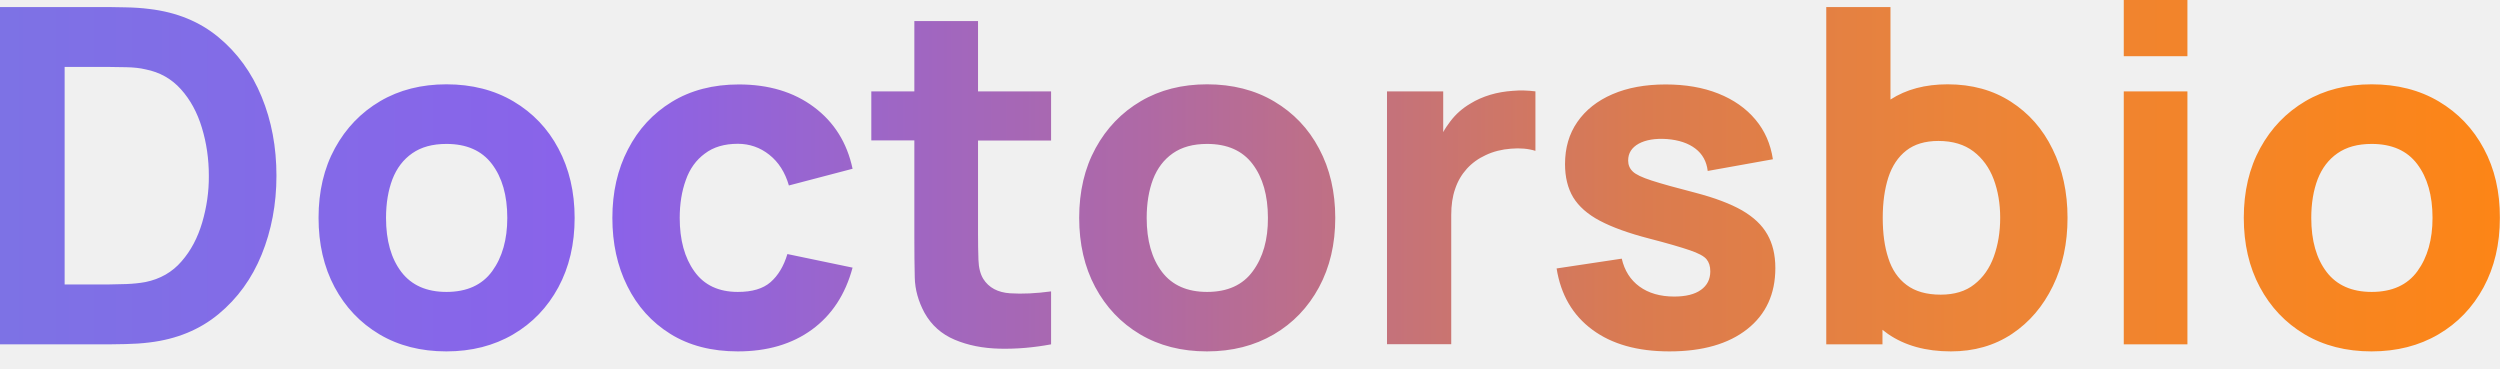
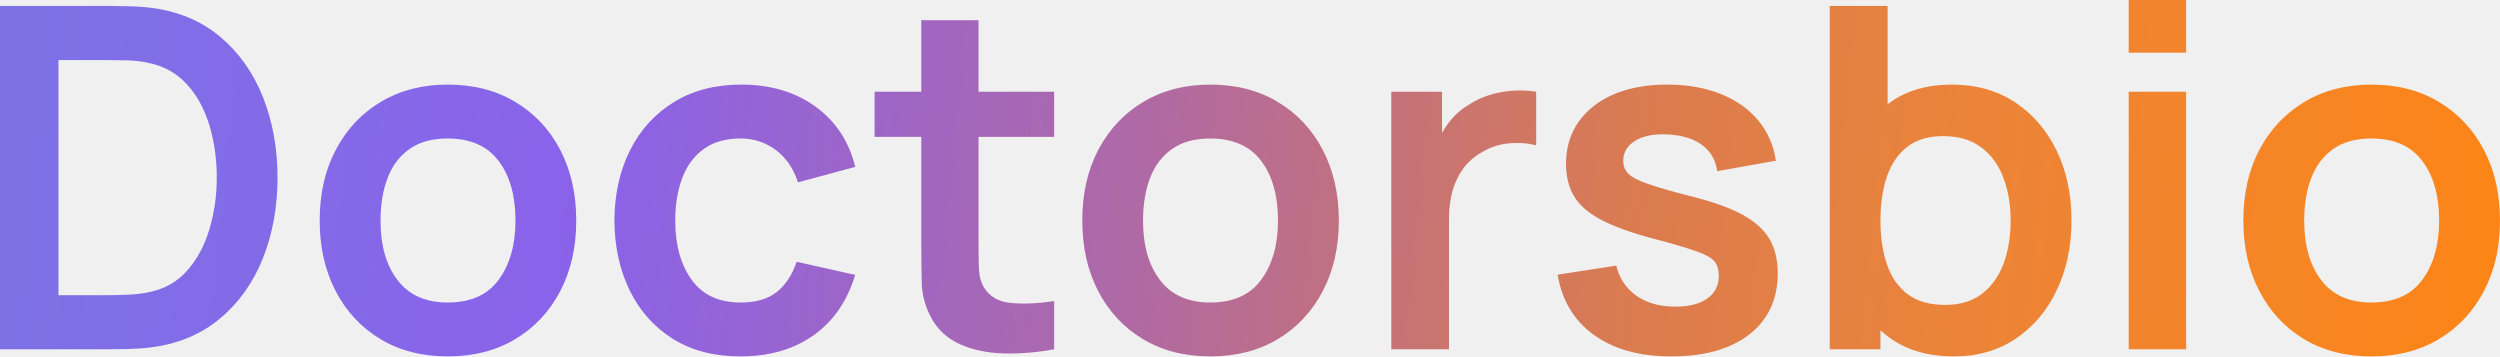
- <svg xmlns="http://www.w3.org/2000/svg" width="95" height="14" viewBox="0 0 95 14" fill="none">
-   <g clip-path="url(#clip0_46_26)">
-     <path d="M8.302 1.414C7.585 0.82 6.713 0.464 5.676 0.341C5.387 0.304 5.082 0.284 4.768 0.279C4.453 0.273 4.246 0.268 4.143 0.268H0V13.085H4.148C4.252 13.085 4.458 13.08 4.773 13.075C5.087 13.069 5.392 13.049 5.681 13.013C6.713 12.889 7.59 12.528 8.307 11.934C9.024 11.341 9.571 10.588 9.943 9.674C10.314 8.761 10.505 7.76 10.505 6.677C10.505 5.593 10.319 4.592 9.943 3.679C9.566 2.76 9.019 2.007 8.302 1.414ZM7.683 8.457C7.512 9.035 7.255 9.525 6.898 9.932C6.548 10.34 6.088 10.603 5.531 10.717C5.309 10.758 5.067 10.784 4.793 10.794C4.52 10.804 4.303 10.809 4.143 10.809H2.456V2.544H4.148C4.308 2.544 4.525 2.549 4.798 2.554C5.072 2.559 5.32 2.585 5.536 2.637C6.078 2.745 6.522 2.998 6.878 3.395C7.234 3.792 7.497 4.277 7.672 4.855C7.848 5.433 7.936 6.037 7.936 6.682C7.941 7.285 7.853 7.879 7.683 8.457ZM19.514 3.854C18.781 3.421 17.93 3.204 16.965 3.204C16.016 3.204 15.175 3.416 14.447 3.844C13.72 4.272 13.147 4.866 12.729 5.629C12.311 6.393 12.105 7.275 12.105 8.276C12.105 9.267 12.306 10.144 12.713 10.908C13.121 11.671 13.689 12.27 14.416 12.703C15.144 13.136 15.995 13.353 16.96 13.353C17.92 13.353 18.766 13.136 19.498 12.708C20.231 12.28 20.804 11.681 21.217 10.918C21.629 10.154 21.836 9.277 21.836 8.281C21.836 7.291 21.629 6.413 21.222 5.65C20.819 4.886 20.247 4.288 19.514 3.854ZM18.704 10.304C18.322 10.83 17.739 11.093 16.965 11.093C16.212 11.093 15.639 10.841 15.252 10.335C14.865 9.829 14.669 9.143 14.669 8.281C14.669 7.724 14.752 7.234 14.912 6.811C15.077 6.388 15.324 6.063 15.665 5.825C16.005 5.588 16.434 5.469 16.965 5.469C17.729 5.469 18.306 5.722 18.694 6.233C19.081 6.744 19.277 7.425 19.277 8.281C19.277 9.102 19.086 9.778 18.704 10.304ZM26.061 6.842C25.907 7.265 25.829 7.745 25.829 8.281C25.829 9.117 26.015 9.798 26.387 10.314C26.758 10.835 27.31 11.093 28.038 11.093C28.585 11.093 28.997 10.97 29.281 10.722C29.565 10.474 29.782 10.118 29.921 9.654L32.398 10.17C32.124 11.191 31.608 11.976 30.85 12.528C30.091 13.08 29.152 13.353 28.038 13.353C27.042 13.353 26.185 13.131 25.473 12.688C24.761 12.244 24.214 11.635 23.838 10.871C23.456 10.108 23.27 9.241 23.27 8.281C23.27 7.306 23.466 6.439 23.863 5.676C24.256 4.912 24.813 4.308 25.53 3.87C26.247 3.431 27.099 3.209 28.074 3.209C29.209 3.209 30.158 3.493 30.927 4.066C31.696 4.639 32.186 5.418 32.398 6.413L29.978 7.048C29.833 6.548 29.586 6.161 29.235 5.882C28.884 5.603 28.481 5.464 28.038 5.464C27.527 5.464 27.109 5.588 26.784 5.836C26.454 6.078 26.211 6.413 26.061 6.842ZM37.165 3.472H39.941V5.34H37.165V8.864C37.165 9.236 37.17 9.576 37.181 9.876C37.191 10.175 37.253 10.412 37.361 10.593C37.573 10.933 37.919 11.114 38.383 11.145C38.852 11.176 39.368 11.15 39.941 11.073V13.085C39.276 13.209 38.625 13.265 37.986 13.25C37.346 13.235 36.778 13.121 36.278 12.909C35.777 12.698 35.395 12.357 35.132 11.888C34.895 11.449 34.771 11 34.761 10.546C34.75 10.092 34.745 9.576 34.745 9.004V5.335H33.11V3.472H34.745V0.8H37.165V3.472ZM48.418 3.854C47.686 3.421 46.834 3.204 45.87 3.204C44.92 3.204 44.079 3.416 43.352 3.844C42.624 4.272 42.051 4.866 41.633 5.629C41.215 6.393 41.009 7.275 41.009 8.276C41.009 9.267 41.21 10.144 41.618 10.908C42.026 11.671 42.593 12.27 43.321 12.703C44.048 13.136 44.9 13.353 45.864 13.353C46.824 13.353 47.67 13.136 48.403 12.708C49.136 12.28 49.708 11.681 50.121 10.918C50.534 10.154 50.74 9.277 50.74 8.281C50.74 7.291 50.534 6.413 50.126 5.65C49.724 4.886 49.151 4.288 48.418 3.854ZM47.608 10.304C47.227 10.83 46.644 11.093 45.87 11.093C45.116 11.093 44.544 10.841 44.157 10.335C43.77 9.829 43.574 9.143 43.574 8.281C43.574 7.724 43.656 7.234 43.816 6.811C43.981 6.388 44.229 6.063 44.569 5.825C44.91 5.588 45.338 5.469 45.87 5.469C46.633 5.469 47.211 5.722 47.598 6.233C47.985 6.744 48.181 7.425 48.181 8.281C48.186 9.102 47.995 9.778 47.608 10.304ZM58.346 3.472V5.732C58.077 5.65 57.768 5.619 57.417 5.65C57.066 5.676 56.746 5.758 56.462 5.892C56.179 6.021 55.936 6.197 55.74 6.413C55.544 6.63 55.394 6.883 55.296 7.177C55.193 7.471 55.147 7.801 55.147 8.168V13.08H52.706V3.472H54.842V5.02C54.92 4.876 55.013 4.742 55.111 4.613C55.317 4.339 55.575 4.112 55.874 3.937C56.106 3.792 56.359 3.684 56.633 3.601C56.906 3.519 57.19 3.472 57.479 3.452C57.768 3.426 58.057 3.436 58.346 3.472ZM67.158 8.906C67.36 9.256 67.463 9.685 67.463 10.185C67.463 11.171 67.107 11.945 66.395 12.507C65.683 13.069 64.697 13.353 63.438 13.353C62.226 13.353 61.251 13.08 60.508 12.528C59.765 11.981 59.31 11.202 59.151 10.201L61.627 9.829C61.73 10.278 61.952 10.634 62.298 10.887C62.644 11.14 63.087 11.269 63.619 11.269C64.057 11.269 64.398 11.186 64.635 11.016C64.873 10.846 64.991 10.614 64.991 10.309C64.991 10.118 64.945 9.969 64.847 9.85C64.754 9.736 64.537 9.618 64.212 9.509C63.882 9.396 63.371 9.246 62.675 9.066C61.89 8.864 61.266 8.637 60.797 8.39C60.327 8.142 59.992 7.843 59.78 7.497C59.574 7.151 59.471 6.728 59.471 6.238C59.471 5.619 59.625 5.087 59.94 4.633C60.255 4.179 60.699 3.828 61.271 3.581C61.844 3.333 62.52 3.209 63.294 3.209C64.047 3.209 64.713 3.323 65.296 3.555C65.879 3.787 66.348 4.117 66.704 4.541C67.066 4.969 67.282 5.474 67.37 6.052L64.893 6.496C64.852 6.14 64.697 5.856 64.429 5.65C64.161 5.443 63.799 5.32 63.345 5.284C62.902 5.253 62.541 5.314 62.272 5.459C62.004 5.609 61.87 5.82 61.87 6.099C61.87 6.264 61.926 6.403 62.045 6.517C62.159 6.63 62.401 6.744 62.767 6.862C63.134 6.981 63.691 7.136 64.434 7.327C65.162 7.518 65.75 7.74 66.194 7.992C66.637 8.25 66.957 8.55 67.158 8.906ZM76.415 3.865C75.734 3.426 74.934 3.204 74.01 3.204C73.159 3.204 72.437 3.395 71.838 3.782V0.268H69.398V13.085H71.534V12.533C71.601 12.585 71.668 12.636 71.74 12.688C72.38 13.131 73.18 13.353 74.134 13.353C75.017 13.353 75.79 13.131 76.456 12.688C77.122 12.244 77.638 11.635 78.009 10.871C78.381 10.108 78.566 9.241 78.566 8.281C78.566 7.301 78.376 6.434 77.999 5.67C77.627 4.902 77.096 4.303 76.415 3.865ZM75.765 9.752C75.605 10.195 75.357 10.546 75.027 10.804C74.697 11.068 74.268 11.197 73.747 11.197C73.206 11.197 72.777 11.073 72.452 10.83C72.127 10.588 71.895 10.247 71.756 9.809C71.611 9.37 71.544 8.859 71.544 8.276C71.544 7.693 71.616 7.182 71.756 6.744C71.9 6.305 72.127 5.965 72.437 5.722C72.746 5.48 73.154 5.356 73.66 5.356C74.201 5.356 74.645 5.49 74.991 5.753C75.337 6.016 75.594 6.372 75.76 6.811C75.925 7.255 76.007 7.74 76.007 8.276C76.007 8.818 75.925 9.308 75.765 9.752ZM80.703 0H83.122V2.136H80.703V0ZM80.703 3.472H83.122V13.085H80.703V3.472ZM94.386 5.65C93.978 4.886 93.406 4.288 92.673 3.854C91.94 3.421 91.089 3.204 90.124 3.204C89.175 3.204 88.334 3.416 87.606 3.844C86.879 4.272 86.306 4.866 85.888 5.629C85.47 6.393 85.264 7.275 85.264 8.276C85.264 9.267 85.465 10.144 85.873 10.908C86.28 11.671 86.848 12.27 87.575 12.703C88.303 13.136 89.154 13.353 90.119 13.353C91.079 13.353 91.925 13.136 92.657 12.708C93.39 12.28 93.963 11.681 94.376 10.918C94.788 10.154 94.995 9.277 94.995 8.281C95 7.285 94.794 6.408 94.386 5.65ZM91.863 10.304C91.481 10.83 90.898 11.093 90.124 11.093C89.371 11.093 88.798 10.841 88.411 10.335C88.024 9.829 87.828 9.143 87.828 8.281C87.828 7.724 87.911 7.234 88.071 6.811C88.236 6.388 88.483 6.063 88.824 5.825C89.164 5.588 89.593 5.469 90.124 5.469C90.888 5.469 91.466 5.722 91.853 6.233C92.24 6.744 92.436 7.425 92.436 8.281C92.436 9.102 92.245 9.778 91.863 10.304Z" fill="url(#paint0_linear_46_26)" />
-   </g>
+ <svg xmlns="http://www.w3.org/2000/svg" viewBox="0 16.68 262.13 37.37" data-asc="1.066" width="262.13" height="37.37">
  <defs>
-     <linearGradient id="paint0_linear_46_26" x1="0" y1="6.675" x2="94.998" y2="6.675" gradientUnits="userSpaceOnUse">
+     <linearGradient id="coachbio-gradient" x1="0" y1="12" x2="263" y2="38" gradientUnits="userSpaceOnUse">
      <stop stop-color="#7D72E5" />
      <stop offset="0.241" stop-color="#8A62EA" />
      <stop offset="0.458" stop-color="#AF69A5" />
      <stop offset="0.654" stop-color="#DA7B50" />
      <stop offset="0.785" stop-color="#EB8439" />
      <stop offset="1" stop-color="#FD8516" />
    </linearGradient>
-     <clipPath id="clip0_46_26">
-       <rect width="95" height="13.348" fill="white" />
-     </clipPath>
  </defs>
+   <rect width="263" height="38" fill="none" />
+   <g fill="url(#coachbio-gradient)">
+     <g transform="translate(0, 0)">
+       <path d="M0 53.30L0 17.30L11.48 17.30Q11.93 17.30 13.26 17.33Q14.60 17.35 15.85 17.50Q20.13 18.05 23.09 20.54Q26.05 23.03 27.58 26.88Q29.10 30.73 29.10 35.30Q29.10 39.88 27.58 43.73Q26.05 47.58 23.09 50.06Q20.13 52.55 15.85 53.10Q14.63 53.25 13.28 53.28Q11.93 53.30 11.48 53.30L0 53.30M6.13 47.63L11.48 47.63Q12.23 47.63 13.39 47.58Q14.55 47.53 15.45 47.35Q18 46.88 19.60 45.08Q21.20 43.28 21.96 40.70Q22.73 38.13 22.73 35.30Q22.73 32.38 21.95 29.80Q21.18 27.23 19.56 25.48Q17.95 23.73 15.45 23.25Q14.55 23.05 13.39 23.01Q12.23 22.98 11.48 22.98L6.13 22.98L6.13 47.63ZM46.95 54.05Q42.90 54.05 39.88 52.23Q36.85 50.40 35.19 47.19Q33.52 43.98 33.52 39.80Q33.52 35.55 35.23 32.35Q36.92 29.15 39.95 27.35Q42.98 25.55 46.95 25.55Q51.02 25.55 54.05 27.38Q57.08 29.20 58.75 32.41Q60.42 35.63 60.42 39.80Q60.42 44 58.74 47.21Q57.05 50.43 54.02 52.24Q51 54.05 46.95 54.05M46.95 48.40Q50.55 48.40 52.30 46Q54.05 43.60 54.05 39.80Q54.05 35.88 52.27 33.54Q50.50 31.20 46.95 31.20Q44.52 31.20 42.96 32.29Q41.40 33.38 40.65 35.31Q39.90 37.25 39.90 39.80Q39.90 43.73 41.69 46.06Q43.48 48.40 46.95 48.40ZM77.65 54.05Q73.47 54.05 70.52 52.19Q67.58 50.33 66.01 47.10Q64.45 43.88 64.42 39.80Q64.45 35.65 66.06 32.44Q67.67 29.23 70.65 27.39Q73.63 25.55 77.72 25.55Q82.33 25.55 85.51 27.86Q88.70 30.18 89.67 34.18L83.67 35.80Q82.97 33.63 81.35 32.41Q79.72 31.20 77.65 31.20Q75.30 31.20 73.78 32.31Q72.25 33.43 71.52 35.38Q70.80 37.33 70.80 39.80Q70.80 43.65 72.53 46.03Q74.25 48.40 77.65 48.40Q80.05 48.40 81.44 47.30Q82.83 46.20 83.53 44.13L89.67 45.50Q88.42 49.63 85.30 51.84Q82.17 54.05 77.65 54.05ZM110.53 53.30Q107.85 53.80 105.29 53.74Q102.73 53.68 100.70 52.79Q98.67 51.90 97.63 49.98Q96.70 48.23 96.65 46.40Q96.60 44.58 96.60 42.28L96.60 18.80L102.60 18.80L102.60 41.93Q102.60 43.55 102.64 44.78Q102.68 46 103.15 46.78Q104.05 48.28 106.03 48.45Q108 48.63 110.53 48.25L110.53 53.30M91.70 31.03L91.70 26.30L110.53 26.30L110.53 31.03L91.70 31.03ZM126.90 54.05Q122.85 54.05 119.83 52.23Q116.80 50.40 115.14 47.19Q113.48 43.98 113.48 39.80Q113.48 35.55 115.18 32.35Q116.88 29.15 119.90 27.35Q122.93 25.55 126.90 25.55Q130.98 25.55 134 27.38Q137.03 29.20 138.70 32.41Q140.38 35.63 140.38 39.80Q140.38 44 138.69 47.21Q137 50.43 133.98 52.24Q130.95 54.05 126.90 54.05M126.90 48.40Q130.50 48.40 132.25 46Q134 43.60 134 39.80Q134 35.88 132.23 33.54Q130.45 31.20 126.90 31.20Q124.48 31.20 122.91 32.29Q121.35 33.38 120.60 35.31Q119.85 37.25 119.85 39.80Q119.85 43.73 121.64 46.06Q123.43 48.40 126.90 48.40ZM145.88 53.30L145.88 26.30L151.20 26.30L151.20 32.88L150.55 32.03Q151.05 30.68 151.89 29.56Q152.72 28.45 153.90 27.73Q154.90 27.05 156.11 26.66Q157.32 26.28 158.60 26.19Q159.88 26.10 161.07 26.30L161.07 31.93Q159.88 31.58 158.31 31.70Q156.75 31.83 155.50 32.58Q154.25 33.25 153.46 34.30Q152.68 35.35 152.30 36.69Q151.93 38.03 151.93 39.58L151.93 53.30L145.88 53.30ZM175.25 54.05Q170.25 54.05 167.13 51.80Q164 49.55 163.32 45.48L169.47 44.53Q169.95 46.53 171.57 47.68Q173.20 48.83 175.67 48.83Q177.85 48.83 179.04 47.96Q180.22 47.10 180.22 45.60Q180.22 44.68 179.79 44.11Q179.35 43.55 177.88 43.03Q176.40 42.50 173.35 41.70Q169.95 40.80 167.95 39.76Q165.95 38.73 165.07 37.30Q164.20 35.88 164.20 33.85Q164.20 31.33 165.52 29.45Q166.85 27.58 169.22 26.56Q171.60 25.55 174.82 25.55Q177.97 25.55 180.41 26.53Q182.85 27.50 184.35 29.30Q185.85 31.10 186.20 33.53L180.05 34.63Q179.82 32.90 178.49 31.90Q177.15 30.90 174.92 30.78Q172.80 30.65 171.50 31.41Q170.20 32.18 170.20 33.55Q170.20 34.33 170.72 34.88Q171.25 35.43 172.84 35.98Q174.42 36.53 177.57 37.33Q180.80 38.15 182.74 39.21Q184.67 40.28 185.54 41.75Q186.40 43.23 186.40 45.33Q186.40 49.40 183.44 51.73Q180.47 54.05 175.25 54.05ZM204.87 54.05Q200.92 54.05 198.25 52.18Q195.57 50.30 194.22 47.06Q192.87 43.83 192.87 39.80Q192.87 35.73 194.22 32.50Q195.57 29.28 198.19 27.41Q200.80 25.55 204.65 25.55Q208.47 25.55 211.29 27.41Q214.10 29.28 215.65 32.49Q217.20 35.70 217.20 39.80Q217.20 43.85 215.67 47.08Q214.15 50.30 211.37 52.18Q208.60 54.05 204.87 54.05M191.85 53.30L191.85 17.30L197.92 17.30L197.92 34.35L197.17 34.35L197.17 53.30L191.85 53.30M203.95 48.65Q206.30 48.65 207.82 47.48Q209.35 46.30 210.09 44.29Q210.82 42.28 210.82 39.80Q210.82 37.35 210.07 35.34Q209.32 33.33 207.75 32.14Q206.17 30.95 203.75 30.95Q201.45 30.95 200.00 32.06Q198.55 33.18 197.86 35.16Q197.17 37.15 197.17 39.80Q197.17 42.43 197.86 44.43Q198.55 46.43 200.04 47.54Q201.52 48.65 203.95 48.65ZM223.20 22.20L223.20 16.68L229.22 16.68L229.22 22.20L223.20 22.20M223.20 53.30L223.20 26.30L229.22 26.30L229.22 53.30L223.20 53.30ZM248.65 54.05Q244.60 54.05 241.57 52.23Q238.55 50.40 236.89 47.19Q235.22 43.98 235.22 39.80Q235.22 35.55 236.92 32.35Q238.63 29.15 241.65 27.35Q244.67 25.55 248.65 25.55Q252.72 25.55 255.75 27.38Q258.77 29.20 260.45 32.41Q262.13 35.63 262.13 39.80Q262.13 44 260.44 47.21Q258.75 50.43 255.72 52.24Q252.70 54.05 248.65 54.05M248.65 48.40Q252.25 48.40 254 46Q255.75 43.60 255.75 39.80Q255.75 35.88 253.97 33.54Q252.20 31.20 248.65 31.20Q246.22 31.20 244.66 32.29Q243.10 33.38 242.35 35.31Q241.60 37.25 241.60 39.80Q241.60 43.73 243.39 46.06Q245.17 48.40 248.65 48.40Z" />
+     </g>
+   </g>
</svg>
